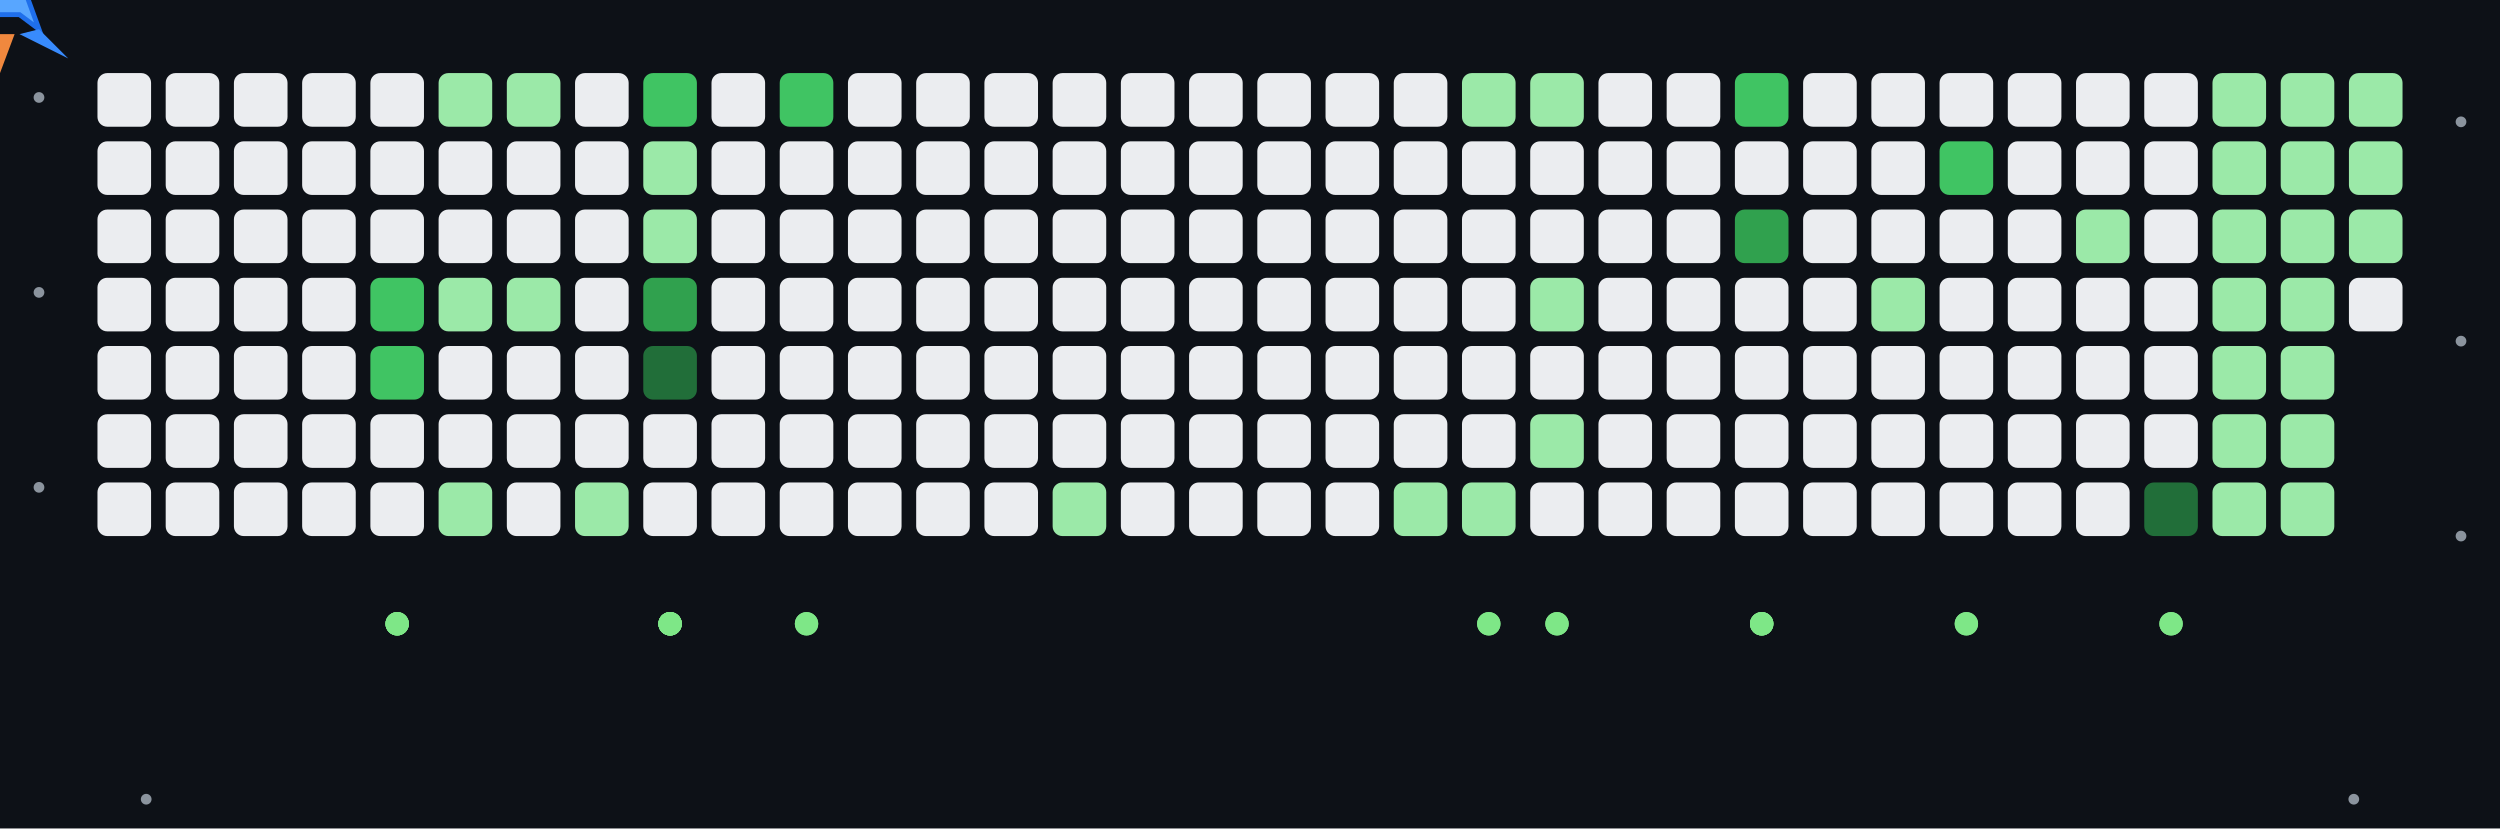
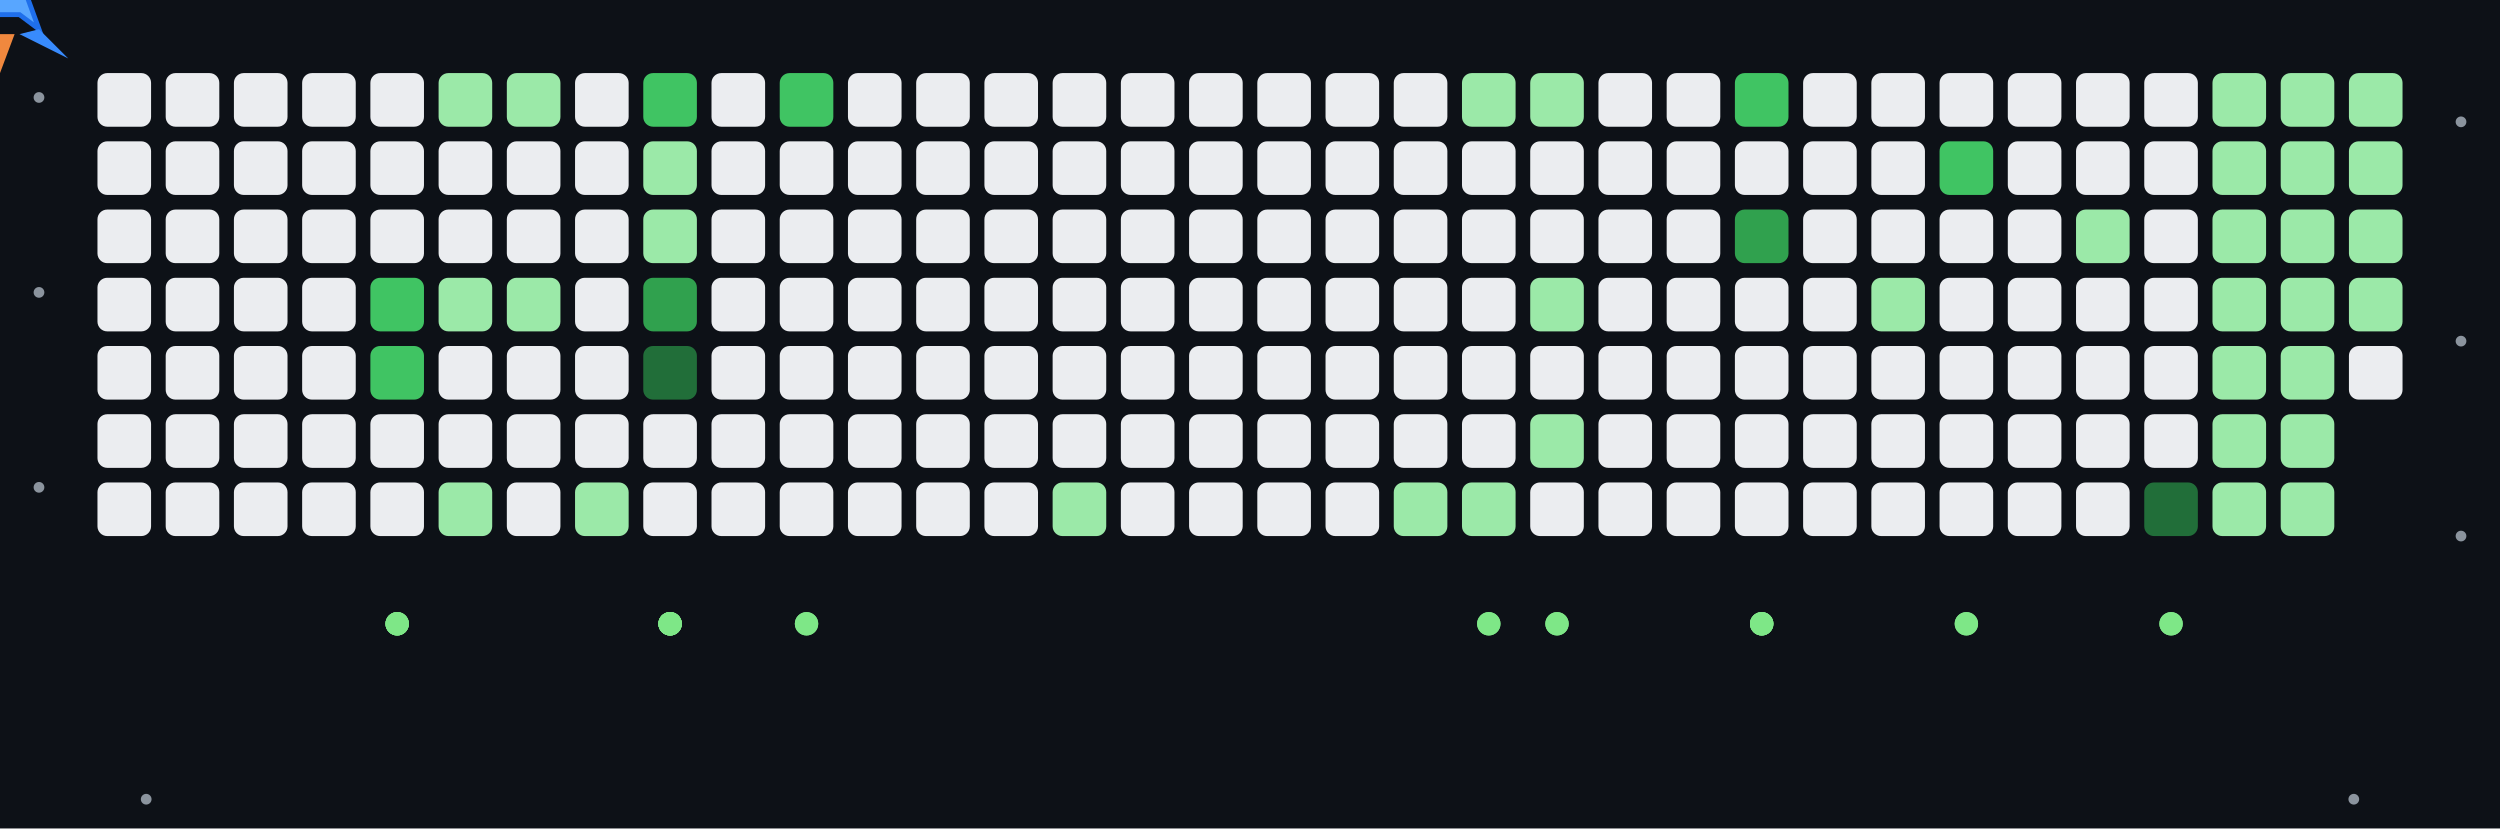
<svg xmlns="http://www.w3.org/2000/svg" viewBox="0 0 513 170">
  <rect x="0" y="0" width="513" height="170" fill="#0d1117" />
  <circle cx="8" cy="20" r="1.1" fill="#8b949e">
    <animate attributeName="opacity" values="0.2;1;0.2" dur="1.2s" repeatCount="indefinite" />
  </circle>
  <circle cx="8" cy="60" r="1.1" fill="#8b949e">
    <animate attributeName="opacity" values="0.2;1;0.2" dur="1.6s" repeatCount="indefinite" />
  </circle>
  <circle cx="8" cy="100" r="1.1" fill="#8b949e">
    <animate attributeName="opacity" values="0.2;1;0.2" dur="2s" repeatCount="indefinite" />
  </circle>
  <circle cx="505" cy="25" r="1.1" fill="#8b949e">
    <animate attributeName="opacity" values="0.2;1;0.2" dur="1.2s" repeatCount="indefinite" />
  </circle>
  <circle cx="505" cy="70" r="1.1" fill="#8b949e">
    <animate attributeName="opacity" values="0.2;1;0.2" dur="1.6s" repeatCount="indefinite" />
  </circle>
  <circle cx="505" cy="110" r="1.1" fill="#8b949e">
    <animate attributeName="opacity" values="0.2;1;0.2" dur="2s" repeatCount="indefinite" />
  </circle>
  <circle cx="30" cy="164" r="1.1" fill="#8b949e">
    <animate attributeName="opacity" values="0.2;1;0.2" dur="1.2s" repeatCount="indefinite" />
  </circle>
  <circle cx="483" cy="164" r="1.1" fill="#8b949e">
    <animate attributeName="opacity" values="0.2;1;0.2" dur="1.6s" repeatCount="indefinite" />
  </circle>
  <g id="grid">
    <rect x="20.00" y="15.00" width="11" height="11" rx="2" ry="2" fill="#ebedf0" />
    <rect x="20.00" y="29.00" width="11" height="11" rx="2" ry="2" fill="#ebedf0" />
    <rect x="20.00" y="43.00" width="11" height="11" rx="2" ry="2" fill="#ebedf0" />
    <rect x="20.00" y="57.00" width="11" height="11" rx="2" ry="2" fill="#ebedf0" />
    <rect x="20.00" y="71.00" width="11" height="11" rx="2" ry="2" fill="#ebedf0" />
    <rect x="20.00" y="85.00" width="11" height="11" rx="2" ry="2" fill="#ebedf0" />
    <rect x="20.00" y="99.00" width="11" height="11" rx="2" ry="2" fill="#ebedf0" />
    <rect x="34.00" y="15.00" width="11" height="11" rx="2" ry="2" fill="#ebedf0" />
    <rect x="34.00" y="29.00" width="11" height="11" rx="2" ry="2" fill="#ebedf0" />
    <rect x="34.00" y="43.00" width="11" height="11" rx="2" ry="2" fill="#ebedf0" />
    <rect x="34.00" y="57.00" width="11" height="11" rx="2" ry="2" fill="#ebedf0" />
    <rect x="34.00" y="71.00" width="11" height="11" rx="2" ry="2" fill="#ebedf0" />
    <rect x="34.00" y="85.00" width="11" height="11" rx="2" ry="2" fill="#ebedf0" />
    <rect x="34.00" y="99.00" width="11" height="11" rx="2" ry="2" fill="#ebedf0" />
    <rect x="48.00" y="15.00" width="11" height="11" rx="2" ry="2" fill="#ebedf0" />
    <rect x="48.00" y="29.00" width="11" height="11" rx="2" ry="2" fill="#ebedf0" />
    <rect x="48.00" y="43.00" width="11" height="11" rx="2" ry="2" fill="#ebedf0" />
    <rect x="48.00" y="57.00" width="11" height="11" rx="2" ry="2" fill="#ebedf0" />
    <rect x="48.00" y="71.00" width="11" height="11" rx="2" ry="2" fill="#ebedf0" />
    <rect x="48.00" y="85.00" width="11" height="11" rx="2" ry="2" fill="#ebedf0" />
    <rect x="48.00" y="99.00" width="11" height="11" rx="2" ry="2" fill="#ebedf0" />
    <rect x="62.00" y="15.00" width="11" height="11" rx="2" ry="2" fill="#ebedf0" />
    <rect x="62.00" y="29.00" width="11" height="11" rx="2" ry="2" fill="#ebedf0" />
    <rect x="62.00" y="43.00" width="11" height="11" rx="2" ry="2" fill="#ebedf0" />
    <rect x="62.00" y="57.00" width="11" height="11" rx="2" ry="2" fill="#ebedf0" />
    <rect x="62.00" y="71.00" width="11" height="11" rx="2" ry="2" fill="#ebedf0" />
    <rect x="62.00" y="85.00" width="11" height="11" rx="2" ry="2" fill="#ebedf0" />
    <rect x="62.00" y="99.00" width="11" height="11" rx="2" ry="2" fill="#ebedf0" />
    <rect x="76.00" y="15.00" width="11" height="11" rx="2" ry="2" fill="#ebedf0" />
    <rect x="76.00" y="29.00" width="11" height="11" rx="2" ry="2" fill="#ebedf0" />
    <rect x="76.00" y="43.00" width="11" height="11" rx="2" ry="2" fill="#ebedf0" />
    <rect x="76.00" y="57.00" width="11" height="11" rx="2" ry="2" fill="#40c463">
      <animate attributeName="fill" dur="20s" repeatCount="indefinite" keyTimes="0;0.076;0.082;0.924;0.93;1" values="#40c463;#40c463;#39d353;#40c463;#39d353;#40c463" />
    </rect>
    <rect x="76.00" y="71.00" width="11" height="11" rx="2" ry="2" fill="#40c463">
      <animate attributeName="fill" dur="20s" repeatCount="indefinite" keyTimes="0;0.076;0.082;0.924;0.93;1" values="#40c463;#40c463;#39d353;#40c463;#39d353;#40c463" />
    </rect>
    <rect x="76.00" y="85.00" width="11" height="11" rx="2" ry="2" fill="#ebedf0" />
    <rect x="76.00" y="99.00" width="11" height="11" rx="2" ry="2" fill="#ebedf0" />
    <rect x="90.00" y="15.00" width="11" height="11" rx="2" ry="2" fill="#9be9a8" />
    <rect x="90.00" y="29.00" width="11" height="11" rx="2" ry="2" fill="#ebedf0" />
    <rect x="90.00" y="43.00" width="11" height="11" rx="2" ry="2" fill="#ebedf0" />
    <rect x="90.00" y="57.00" width="11" height="11" rx="2" ry="2" fill="#9be9a8" />
    <rect x="90.00" y="71.00" width="11" height="11" rx="2" ry="2" fill="#ebedf0" />
    <rect x="90.00" y="85.00" width="11" height="11" rx="2" ry="2" fill="#ebedf0" />
    <rect x="90.00" y="99.00" width="11" height="11" rx="2" ry="2" fill="#9be9a8" />
    <rect x="104.00" y="15.00" width="11" height="11" rx="2" ry="2" fill="#9be9a8" />
    <rect x="104.00" y="29.00" width="11" height="11" rx="2" ry="2" fill="#ebedf0" />
    <rect x="104.00" y="43.00" width="11" height="11" rx="2" ry="2" fill="#ebedf0" />
    <rect x="104.00" y="57.00" width="11" height="11" rx="2" ry="2" fill="#9be9a8" />
    <rect x="104.00" y="71.00" width="11" height="11" rx="2" ry="2" fill="#ebedf0" />
    <rect x="104.00" y="85.00" width="11" height="11" rx="2" ry="2" fill="#ebedf0" />
    <rect x="104.00" y="99.00" width="11" height="11" rx="2" ry="2" fill="#ebedf0" />
    <rect x="118.00" y="15.00" width="11" height="11" rx="2" ry="2" fill="#ebedf0" />
    <rect x="118.00" y="29.00" width="11" height="11" rx="2" ry="2" fill="#ebedf0" />
    <rect x="118.00" y="43.00" width="11" height="11" rx="2" ry="2" fill="#ebedf0" />
    <rect x="118.00" y="57.00" width="11" height="11" rx="2" ry="2" fill="#ebedf0" />
    <rect x="118.00" y="71.00" width="11" height="11" rx="2" ry="2" fill="#ebedf0" />
    <rect x="118.00" y="85.00" width="11" height="11" rx="2" ry="2" fill="#ebedf0" />
    <rect x="118.00" y="99.00" width="11" height="11" rx="2" ry="2" fill="#9be9a8" />
    <rect x="132.00" y="15.00" width="11" height="11" rx="2" ry="2" fill="#40c463">
      <animate attributeName="fill" dur="20s" repeatCount="indefinite" keyTimes="0;0.132;0.138;0.869;0.875;1" values="#40c463;#40c463;#39d353;#40c463;#39d353;#40c463" />
    </rect>
    <rect x="132.00" y="29.00" width="11" height="11" rx="2" ry="2" fill="#9be9a8" />
    <rect x="132.00" y="43.00" width="11" height="11" rx="2" ry="2" fill="#9be9a8" />
    <rect x="132.00" y="57.00" width="11" height="11" rx="2" ry="2" fill="#30a14e">
      <animate attributeName="fill" dur="20s" repeatCount="indefinite" keyTimes="0;0.132;0.138;0.869;0.875;1" values="#30a14e;#30a14e;#39d353;#30a14e;#39d353;#30a14e" />
    </rect>
    <rect x="132.00" y="71.00" width="11" height="11" rx="2" ry="2" fill="#216e39">
      <animate attributeName="fill" dur="20s" repeatCount="indefinite" keyTimes="0;0.132;0.138;0.869;0.875;1" values="#216e39;#216e39;#39d353;#216e39;#39d353;#216e39" />
    </rect>
    <rect x="132.00" y="85.00" width="11" height="11" rx="2" ry="2" fill="#ebedf0" />
    <rect x="132.00" y="99.00" width="11" height="11" rx="2" ry="2" fill="#ebedf0" />
    <rect x="146.00" y="15.00" width="11" height="11" rx="2" ry="2" fill="#ebedf0" />
    <rect x="146.00" y="29.00" width="11" height="11" rx="2" ry="2" fill="#ebedf0" />
    <rect x="146.00" y="43.00" width="11" height="11" rx="2" ry="2" fill="#ebedf0" />
    <rect x="146.00" y="57.00" width="11" height="11" rx="2" ry="2" fill="#ebedf0" />
    <rect x="146.00" y="71.00" width="11" height="11" rx="2" ry="2" fill="#ebedf0" />
    <rect x="146.00" y="85.00" width="11" height="11" rx="2" ry="2" fill="#ebedf0" />
    <rect x="146.00" y="99.00" width="11" height="11" rx="2" ry="2" fill="#ebedf0" />
    <rect x="160.00" y="15.00" width="11" height="11" rx="2" ry="2" fill="#40c463">
      <animate attributeName="fill" dur="20s" repeatCount="indefinite" keyTimes="0;0.159;0.165;0.841;0.847;1" values="#40c463;#40c463;#39d353;#40c463;#39d353;#40c463" />
    </rect>
    <rect x="160.00" y="29.00" width="11" height="11" rx="2" ry="2" fill="#ebedf0" />
    <rect x="160.00" y="43.00" width="11" height="11" rx="2" ry="2" fill="#ebedf0" />
    <rect x="160.00" y="57.00" width="11" height="11" rx="2" ry="2" fill="#ebedf0" />
    <rect x="160.00" y="71.00" width="11" height="11" rx="2" ry="2" fill="#ebedf0" />
    <rect x="160.00" y="85.00" width="11" height="11" rx="2" ry="2" fill="#ebedf0" />
    <rect x="160.00" y="99.00" width="11" height="11" rx="2" ry="2" fill="#ebedf0" />
    <rect x="174.00" y="15.00" width="11" height="11" rx="2" ry="2" fill="#ebedf0" />
    <rect x="174.00" y="29.00" width="11" height="11" rx="2" ry="2" fill="#ebedf0" />
    <rect x="174.00" y="43.00" width="11" height="11" rx="2" ry="2" fill="#ebedf0" />
    <rect x="174.00" y="57.00" width="11" height="11" rx="2" ry="2" fill="#ebedf0" />
    <rect x="174.00" y="71.00" width="11" height="11" rx="2" ry="2" fill="#ebedf0" />
    <rect x="174.00" y="85.00" width="11" height="11" rx="2" ry="2" fill="#ebedf0" />
    <rect x="174.00" y="99.00" width="11" height="11" rx="2" ry="2" fill="#ebedf0" />
    <rect x="188.00" y="15.00" width="11" height="11" rx="2" ry="2" fill="#ebedf0" />
    <rect x="188.00" y="29.00" width="11" height="11" rx="2" ry="2" fill="#ebedf0" />
    <rect x="188.00" y="43.00" width="11" height="11" rx="2" ry="2" fill="#ebedf0" />
    <rect x="188.00" y="57.00" width="11" height="11" rx="2" ry="2" fill="#ebedf0" />
    <rect x="188.00" y="71.00" width="11" height="11" rx="2" ry="2" fill="#ebedf0" />
    <rect x="188.00" y="85.00" width="11" height="11" rx="2" ry="2" fill="#ebedf0" />
    <rect x="188.00" y="99.00" width="11" height="11" rx="2" ry="2" fill="#ebedf0" />
    <rect x="202.00" y="15.00" width="11" height="11" rx="2" ry="2" fill="#ebedf0" />
    <rect x="202.00" y="29.00" width="11" height="11" rx="2" ry="2" fill="#ebedf0" />
    <rect x="202.00" y="43.00" width="11" height="11" rx="2" ry="2" fill="#ebedf0" />
    <rect x="202.00" y="57.00" width="11" height="11" rx="2" ry="2" fill="#ebedf0" />
    <rect x="202.00" y="71.00" width="11" height="11" rx="2" ry="2" fill="#ebedf0" />
    <rect x="202.00" y="85.00" width="11" height="11" rx="2" ry="2" fill="#ebedf0" />
    <rect x="202.00" y="99.00" width="11" height="11" rx="2" ry="2" fill="#ebedf0" />
    <rect x="216.00" y="15.00" width="11" height="11" rx="2" ry="2" fill="#ebedf0" />
    <rect x="216.00" y="29.00" width="11" height="11" rx="2" ry="2" fill="#ebedf0" />
    <rect x="216.00" y="43.00" width="11" height="11" rx="2" ry="2" fill="#ebedf0" />
    <rect x="216.00" y="57.00" width="11" height="11" rx="2" ry="2" fill="#ebedf0" />
    <rect x="216.00" y="71.00" width="11" height="11" rx="2" ry="2" fill="#ebedf0" />
    <rect x="216.00" y="85.00" width="11" height="11" rx="2" ry="2" fill="#ebedf0" />
    <rect x="216.00" y="99.00" width="11" height="11" rx="2" ry="2" fill="#9be9a8" />
    <rect x="230.00" y="15.00" width="11" height="11" rx="2" ry="2" fill="#ebedf0" />
    <rect x="230.00" y="29.00" width="11" height="11" rx="2" ry="2" fill="#ebedf0" />
    <rect x="230.00" y="43.00" width="11" height="11" rx="2" ry="2" fill="#ebedf0" />
    <rect x="230.00" y="57.00" width="11" height="11" rx="2" ry="2" fill="#ebedf0" />
    <rect x="230.00" y="71.00" width="11" height="11" rx="2" ry="2" fill="#ebedf0" />
    <rect x="230.00" y="85.00" width="11" height="11" rx="2" ry="2" fill="#ebedf0" />
    <rect x="230.00" y="99.00" width="11" height="11" rx="2" ry="2" fill="#ebedf0" />
    <rect x="244.00" y="15.00" width="11" height="11" rx="2" ry="2" fill="#ebedf0" />
    <rect x="244.00" y="29.00" width="11" height="11" rx="2" ry="2" fill="#ebedf0" />
    <rect x="244.00" y="43.00" width="11" height="11" rx="2" ry="2" fill="#ebedf0" />
    <rect x="244.00" y="57.00" width="11" height="11" rx="2" ry="2" fill="#ebedf0" />
    <rect x="244.00" y="71.00" width="11" height="11" rx="2" ry="2" fill="#ebedf0" />
    <rect x="244.00" y="85.00" width="11" height="11" rx="2" ry="2" fill="#ebedf0" />
    <rect x="244.00" y="99.00" width="11" height="11" rx="2" ry="2" fill="#ebedf0" />
    <rect x="258.00" y="15.00" width="11" height="11" rx="2" ry="2" fill="#ebedf0" />
    <rect x="258.00" y="29.00" width="11" height="11" rx="2" ry="2" fill="#ebedf0" />
    <rect x="258.00" y="43.00" width="11" height="11" rx="2" ry="2" fill="#ebedf0" />
    <rect x="258.00" y="57.00" width="11" height="11" rx="2" ry="2" fill="#ebedf0" />
    <rect x="258.00" y="71.00" width="11" height="11" rx="2" ry="2" fill="#ebedf0" />
    <rect x="258.00" y="85.00" width="11" height="11" rx="2" ry="2" fill="#ebedf0" />
    <rect x="258.00" y="99.00" width="11" height="11" rx="2" ry="2" fill="#ebedf0" />
    <rect x="272.00" y="15.00" width="11" height="11" rx="2" ry="2" fill="#ebedf0" />
    <rect x="272.00" y="29.00" width="11" height="11" rx="2" ry="2" fill="#ebedf0" />
    <rect x="272.00" y="43.00" width="11" height="11" rx="2" ry="2" fill="#ebedf0" />
    <rect x="272.00" y="57.00" width="11" height="11" rx="2" ry="2" fill="#ebedf0" />
    <rect x="272.00" y="71.00" width="11" height="11" rx="2" ry="2" fill="#ebedf0" />
    <rect x="272.00" y="85.00" width="11" height="11" rx="2" ry="2" fill="#ebedf0" />
    <rect x="272.00" y="99.00" width="11" height="11" rx="2" ry="2" fill="#ebedf0" />
    <rect x="286.00" y="15.00" width="11" height="11" rx="2" ry="2" fill="#ebedf0" />
    <rect x="286.00" y="29.00" width="11" height="11" rx="2" ry="2" fill="#ebedf0" />
    <rect x="286.00" y="43.00" width="11" height="11" rx="2" ry="2" fill="#ebedf0" />
    <rect x="286.00" y="57.00" width="11" height="11" rx="2" ry="2" fill="#ebedf0" />
    <rect x="286.00" y="71.00" width="11" height="11" rx="2" ry="2" fill="#ebedf0" />
    <rect x="286.00" y="85.00" width="11" height="11" rx="2" ry="2" fill="#ebedf0" />
    <rect x="286.00" y="99.00" width="11" height="11" rx="2" ry="2" fill="#9be9a8" />
    <rect x="300.00" y="15.00" width="11" height="11" rx="2" ry="2" fill="#9be9a8">
      <animate attributeName="fill" dur="20s" repeatCount="indefinite" keyTimes="0;0.299;0.305;0.701;0.707;1" values="#9be9a8;#9be9a8;#39d353;#9be9a8;#39d353;#9be9a8" />
    </rect>
    <rect x="300.00" y="29.00" width="11" height="11" rx="2" ry="2" fill="#ebedf0" />
    <rect x="300.00" y="43.00" width="11" height="11" rx="2" ry="2" fill="#ebedf0" />
    <rect x="300.00" y="57.00" width="11" height="11" rx="2" ry="2" fill="#ebedf0" />
    <rect x="300.00" y="71.00" width="11" height="11" rx="2" ry="2" fill="#ebedf0" />
    <rect x="300.00" y="85.00" width="11" height="11" rx="2" ry="2" fill="#ebedf0" />
    <rect x="300.00" y="99.00" width="11" height="11" rx="2" ry="2" fill="#9be9a8" />
    <rect x="314.00" y="15.00" width="11" height="11" rx="2" ry="2" fill="#9be9a8" />
    <rect x="314.00" y="29.00" width="11" height="11" rx="2" ry="2" fill="#ebedf0" />
    <rect x="314.00" y="43.00" width="11" height="11" rx="2" ry="2" fill="#ebedf0" />
    <rect x="314.00" y="57.00" width="11" height="11" rx="2" ry="2" fill="#9be9a8">
      <animate attributeName="fill" dur="20s" repeatCount="indefinite" keyTimes="0;0.313;0.319;0.687;0.693;1" values="#9be9a8;#9be9a8;#39d353;#9be9a8;#39d353;#9be9a8" />
    </rect>
    <rect x="314.00" y="71.00" width="11" height="11" rx="2" ry="2" fill="#ebedf0" />
    <rect x="314.00" y="85.00" width="11" height="11" rx="2" ry="2" fill="#9be9a8" />
    <rect x="314.00" y="99.00" width="11" height="11" rx="2" ry="2" fill="#ebedf0" />
    <rect x="328.00" y="15.00" width="11" height="11" rx="2" ry="2" fill="#ebedf0" />
    <rect x="328.00" y="29.00" width="11" height="11" rx="2" ry="2" fill="#ebedf0" />
    <rect x="328.00" y="43.00" width="11" height="11" rx="2" ry="2" fill="#ebedf0" />
    <rect x="328.00" y="57.00" width="11" height="11" rx="2" ry="2" fill="#ebedf0" />
    <rect x="328.00" y="71.00" width="11" height="11" rx="2" ry="2" fill="#ebedf0" />
    <rect x="328.00" y="85.00" width="11" height="11" rx="2" ry="2" fill="#ebedf0" />
    <rect x="328.00" y="99.00" width="11" height="11" rx="2" ry="2" fill="#ebedf0" />
    <rect x="342.00" y="15.00" width="11" height="11" rx="2" ry="2" fill="#ebedf0" />
    <rect x="342.00" y="29.00" width="11" height="11" rx="2" ry="2" fill="#ebedf0" />
    <rect x="342.00" y="43.00" width="11" height="11" rx="2" ry="2" fill="#ebedf0" />
    <rect x="342.00" y="57.00" width="11" height="11" rx="2" ry="2" fill="#ebedf0" />
    <rect x="342.00" y="71.00" width="11" height="11" rx="2" ry="2" fill="#ebedf0" />
    <rect x="342.00" y="85.00" width="11" height="11" rx="2" ry="2" fill="#ebedf0" />
    <rect x="342.00" y="99.00" width="11" height="11" rx="2" ry="2" fill="#ebedf0" />
    <rect x="356.00" y="15.00" width="11" height="11" rx="2" ry="2" fill="#40c463">
      <animate attributeName="fill" dur="20s" repeatCount="indefinite" keyTimes="0;0.354;0.36;0.645;0.651;1" values="#40c463;#40c463;#39d353;#40c463;#39d353;#40c463" />
    </rect>
    <rect x="356.00" y="29.00" width="11" height="11" rx="2" ry="2" fill="#ebedf0" />
    <rect x="356.00" y="43.00" width="11" height="11" rx="2" ry="2" fill="#30a14e">
      <animate attributeName="fill" dur="20s" repeatCount="indefinite" keyTimes="0;0.354;0.36;0.645;0.651;1" values="#30a14e;#30a14e;#39d353;#30a14e;#39d353;#30a14e" />
    </rect>
    <rect x="356.00" y="57.00" width="11" height="11" rx="2" ry="2" fill="#ebedf0" />
    <rect x="356.00" y="71.00" width="11" height="11" rx="2" ry="2" fill="#ebedf0" />
    <rect x="356.00" y="85.00" width="11" height="11" rx="2" ry="2" fill="#ebedf0" />
    <rect x="356.00" y="99.00" width="11" height="11" rx="2" ry="2" fill="#ebedf0" />
    <rect x="370.00" y="15.00" width="11" height="11" rx="2" ry="2" fill="#ebedf0" />
    <rect x="370.00" y="29.00" width="11" height="11" rx="2" ry="2" fill="#ebedf0" />
    <rect x="370.00" y="43.00" width="11" height="11" rx="2" ry="2" fill="#ebedf0" />
    <rect x="370.00" y="57.00" width="11" height="11" rx="2" ry="2" fill="#ebedf0" />
    <rect x="370.00" y="71.00" width="11" height="11" rx="2" ry="2" fill="#ebedf0" />
    <rect x="370.00" y="85.00" width="11" height="11" rx="2" ry="2" fill="#ebedf0" />
    <rect x="370.00" y="99.00" width="11" height="11" rx="2" ry="2" fill="#ebedf0" />
    <rect x="384.00" y="15.00" width="11" height="11" rx="2" ry="2" fill="#ebedf0" />
    <rect x="384.00" y="29.00" width="11" height="11" rx="2" ry="2" fill="#ebedf0" />
    <rect x="384.00" y="43.00" width="11" height="11" rx="2" ry="2" fill="#ebedf0" />
    <rect x="384.00" y="57.00" width="11" height="11" rx="2" ry="2" fill="#9be9a8" />
    <rect x="384.00" y="71.00" width="11" height="11" rx="2" ry="2" fill="#ebedf0" />
    <rect x="384.00" y="85.00" width="11" height="11" rx="2" ry="2" fill="#ebedf0" />
    <rect x="384.00" y="99.00" width="11" height="11" rx="2" ry="2" fill="#ebedf0" />
    <rect x="398.00" y="15.00" width="11" height="11" rx="2" ry="2" fill="#ebedf0" />
    <rect x="398.00" y="29.00" width="11" height="11" rx="2" ry="2" fill="#40c463">
      <animate attributeName="fill" dur="20s" repeatCount="indefinite" keyTimes="0;0.396;0.402;0.604;0.61;1" values="#40c463;#40c463;#39d353;#40c463;#39d353;#40c463" />
    </rect>
    <rect x="398.00" y="43.00" width="11" height="11" rx="2" ry="2" fill="#ebedf0" />
    <rect x="398.00" y="57.00" width="11" height="11" rx="2" ry="2" fill="#ebedf0" />
    <rect x="398.00" y="71.00" width="11" height="11" rx="2" ry="2" fill="#ebedf0" />
    <rect x="398.00" y="85.00" width="11" height="11" rx="2" ry="2" fill="#ebedf0" />
    <rect x="398.00" y="99.00" width="11" height="11" rx="2" ry="2" fill="#ebedf0" />
    <rect x="412.00" y="15.00" width="11" height="11" rx="2" ry="2" fill="#ebedf0" />
    <rect x="412.00" y="29.00" width="11" height="11" rx="2" ry="2" fill="#ebedf0" />
    <rect x="412.00" y="43.00" width="11" height="11" rx="2" ry="2" fill="#ebedf0" />
    <rect x="412.00" y="57.00" width="11" height="11" rx="2" ry="2" fill="#ebedf0" />
    <rect x="412.00" y="71.00" width="11" height="11" rx="2" ry="2" fill="#ebedf0" />
    <rect x="412.00" y="85.00" width="11" height="11" rx="2" ry="2" fill="#ebedf0" />
    <rect x="412.00" y="99.00" width="11" height="11" rx="2" ry="2" fill="#ebedf0" />
    <rect x="426.00" y="15.00" width="11" height="11" rx="2" ry="2" fill="#ebedf0" />
    <rect x="426.00" y="29.00" width="11" height="11" rx="2" ry="2" fill="#ebedf0" />
    <rect x="426.00" y="43.00" width="11" height="11" rx="2" ry="2" fill="#9be9a8" />
    <rect x="426.00" y="57.00" width="11" height="11" rx="2" ry="2" fill="#ebedf0" />
    <rect x="426.00" y="71.00" width="11" height="11" rx="2" ry="2" fill="#ebedf0" />
    <rect x="426.00" y="85.00" width="11" height="11" rx="2" ry="2" fill="#ebedf0" />
    <rect x="426.00" y="99.00" width="11" height="11" rx="2" ry="2" fill="#ebedf0" />
    <rect x="440.00" y="15.00" width="11" height="11" rx="2" ry="2" fill="#ebedf0" />
    <rect x="440.00" y="29.00" width="11" height="11" rx="2" ry="2" fill="#ebedf0" />
    <rect x="440.00" y="43.00" width="11" height="11" rx="2" ry="2" fill="#ebedf0" />
    <rect x="440.00" y="57.00" width="11" height="11" rx="2" ry="2" fill="#ebedf0" />
    <rect x="440.00" y="71.00" width="11" height="11" rx="2" ry="2" fill="#ebedf0" />
    <rect x="440.00" y="85.00" width="11" height="11" rx="2" ry="2" fill="#ebedf0" />
    <rect x="440.00" y="99.00" width="11" height="11" rx="2" ry="2" fill="#216e39">
      <animate attributeName="fill" dur="20s" repeatCount="indefinite" keyTimes="0;0.438;0.444;0.562;0.568;1" values="#216e39;#216e39;#39d353;#216e39;#39d353;#216e39" />
    </rect>
    <rect x="454.00" y="15.00" width="11" height="11" rx="2" ry="2" fill="#9be9a8" />
    <rect x="454.00" y="29.00" width="11" height="11" rx="2" ry="2" fill="#9be9a8" />
    <rect x="454.00" y="43.00" width="11" height="11" rx="2" ry="2" fill="#9be9a8" />
    <rect x="454.00" y="57.00" width="11" height="11" rx="2" ry="2" fill="#9be9a8" />
    <rect x="454.00" y="71.00" width="11" height="11" rx="2" ry="2" fill="#9be9a8" />
    <rect x="454.00" y="85.00" width="11" height="11" rx="2" ry="2" fill="#9be9a8" />
    <rect x="454.00" y="99.00" width="11" height="11" rx="2" ry="2" fill="#9be9a8" />
    <rect x="468.00" y="15.00" width="11" height="11" rx="2" ry="2" fill="#9be9a8" />
    <rect x="468.00" y="29.00" width="11" height="11" rx="2" ry="2" fill="#9be9a8" />
    <rect x="468.00" y="43.00" width="11" height="11" rx="2" ry="2" fill="#9be9a8" />
    <rect x="468.00" y="57.00" width="11" height="11" rx="2" ry="2" fill="#9be9a8" />
    <rect x="468.00" y="71.00" width="11" height="11" rx="2" ry="2" fill="#9be9a8" />
    <rect x="468.00" y="85.00" width="11" height="11" rx="2" ry="2" fill="#9be9a8" />
    <rect x="468.00" y="99.00" width="11" height="11" rx="2" ry="2" fill="#9be9a8" />
    <rect x="482.00" y="15.00" width="11" height="11" rx="2" ry="2" fill="#9be9a8" />
    <rect x="482.00" y="29.00" width="11" height="11" rx="2" ry="2" fill="#9be9a8" />
    <rect x="482.00" y="43.00" width="11" height="11" rx="2" ry="2" fill="#9be9a8" />
-     <rect x="482.00" y="57.00" width="11" height="11" rx="2" ry="2" fill="#ebedf0" />
+     <rect x="482.00" y="57.00" width="11" height="11" rx="2" ry="2" fill="#9be9a8" />
+     <rect x="482.00" y="71.00" width="11" height="11" rx="2" ry="2" fill="#ebedf0" />
  </g>
  <g id="bullets">
    <circle cx="81.5" cy="128" r="2.4" fill="#7ee787">
      <animate attributeName="cy" dur="20s" repeatCount="indefinite" keyTimes="0;0.058;0.076;1" values="128;128;62.5;62.5" />
      <animate attributeName="opacity" dur="20s" repeatCount="indefinite" keyTimes="0;0.058;0.076;0.082;1" values="0;1;1;0;0" />
    </circle>
    <circle cx="81.5" cy="128" r="2.4" fill="#7ee787">
      <animate attributeName="cy" dur="20s" repeatCount="indefinite" keyTimes="0;0.058;0.076;1" values="128;128;76.5;76.5" />
      <animate attributeName="opacity" dur="20s" repeatCount="indefinite" keyTimes="0;0.058;0.076;0.082;1" values="0;1;1;0;0" />
    </circle>
    <circle cx="137.5" cy="128" r="2.4" fill="#7ee787">
      <animate attributeName="cy" dur="20s" repeatCount="indefinite" keyTimes="0;0.114;0.132;1" values="128;128;20.5;20.5" />
      <animate attributeName="opacity" dur="20s" repeatCount="indefinite" keyTimes="0;0.114;0.132;0.138;1" values="0;1;1;0;0" />
    </circle>
    <circle cx="137.5" cy="128" r="2.4" fill="#7ee787">
      <animate attributeName="cy" dur="20s" repeatCount="indefinite" keyTimes="0;0.114;0.132;1" values="128;128;62.5;62.5" />
      <animate attributeName="opacity" dur="20s" repeatCount="indefinite" keyTimes="0;0.114;0.132;0.138;1" values="0;1;1;0;0" />
    </circle>
    <circle cx="137.5" cy="128" r="2.4" fill="#7ee787">
      <animate attributeName="cy" dur="20s" repeatCount="indefinite" keyTimes="0;0.114;0.132;1" values="128;128;76.5;76.5" />
      <animate attributeName="opacity" dur="20s" repeatCount="indefinite" keyTimes="0;0.114;0.132;0.138;1" values="0;1;1;0;0" />
    </circle>
    <circle cx="165.5" cy="128" r="2.4" fill="#7ee787">
      <animate attributeName="cy" dur="20s" repeatCount="indefinite" keyTimes="0;0.141;0.159;1" values="128;128;20.5;20.5" />
      <animate attributeName="opacity" dur="20s" repeatCount="indefinite" keyTimes="0;0.141;0.159;0.165;1" values="0;1;1;0;0" />
    </circle>
    <circle cx="305.5" cy="128" r="2.4" fill="#7ee787">
      <animate attributeName="cy" dur="20s" repeatCount="indefinite" keyTimes="0;0.281;0.299;1" values="128;128;20.5;20.5" />
      <animate attributeName="opacity" dur="20s" repeatCount="indefinite" keyTimes="0;0.281;0.299;0.305;1" values="0;1;1;0;0" />
    </circle>
    <circle cx="319.5" cy="128" r="2.4" fill="#7ee787">
      <animate attributeName="cy" dur="20s" repeatCount="indefinite" keyTimes="0;0.295;0.313;1" values="128;128;62.5;62.5" />
      <animate attributeName="opacity" dur="20s" repeatCount="indefinite" keyTimes="0;0.295;0.313;0.319;1" values="0;1;1;0;0" />
    </circle>
    <circle cx="361.5" cy="128" r="2.4" fill="#7ee787">
      <animate attributeName="cy" dur="20s" repeatCount="indefinite" keyTimes="0;0.337;0.354;1" values="128;128;20.5;20.5" />
      <animate attributeName="opacity" dur="20s" repeatCount="indefinite" keyTimes="0;0.337;0.354;0.36;1" values="0;1;1;0;0" />
    </circle>
    <circle cx="361.5" cy="128" r="2.4" fill="#7ee787">
      <animate attributeName="cy" dur="20s" repeatCount="indefinite" keyTimes="0;0.337;0.354;1" values="128;128;48.5;48.5" />
      <animate attributeName="opacity" dur="20s" repeatCount="indefinite" keyTimes="0;0.337;0.354;0.36;1" values="0;1;1;0;0" />
    </circle>
    <circle cx="403.5" cy="128" r="2.4" fill="#7ee787">
      <animate attributeName="cy" dur="20s" repeatCount="indefinite" keyTimes="0;0.378;0.396;1" values="128;128;34.5;34.5" />
      <animate attributeName="opacity" dur="20s" repeatCount="indefinite" keyTimes="0;0.378;0.396;0.402;1" values="0;1;1;0;0" />
    </circle>
    <circle cx="445.5" cy="128" r="2.4" fill="#7ee787">
      <animate attributeName="cy" dur="20s" repeatCount="indefinite" keyTimes="0;0.42;0.438;1" values="128;128;104.5;104.5" />
      <animate attributeName="opacity" dur="20s" repeatCount="indefinite" keyTimes="0;0.42;0.438;0.444;1" values="0;1;1;0;0" />
    </circle>
    <circle cx="445.5" cy="128" r="2.4" fill="#7ee787">
      <animate attributeName="cy" dur="20s" repeatCount="indefinite" keyTimes="0;0.544;0.562;1" values="128;128;104.5;104.5" />
      <animate attributeName="opacity" dur="20s" repeatCount="indefinite" keyTimes="0;0.544;0.562;0.568;1" values="0;1;1;0;0" />
    </circle>
    <circle cx="403.5" cy="128" r="2.4" fill="#7ee787">
      <animate attributeName="cy" dur="20s" repeatCount="indefinite" keyTimes="0;0.586;0.604;1" values="128;128;34.5;34.5" />
      <animate attributeName="opacity" dur="20s" repeatCount="indefinite" keyTimes="0;0.586;0.604;0.61;1" values="0;1;1;0;0" />
    </circle>
    <circle cx="361.5" cy="128" r="2.4" fill="#7ee787">
      <animate attributeName="cy" dur="20s" repeatCount="indefinite" keyTimes="0;0.627;0.645;1" values="128;128;48.5;48.5" />
      <animate attributeName="opacity" dur="20s" repeatCount="indefinite" keyTimes="0;0.627;0.645;0.651;1" values="0;1;1;0;0" />
    </circle>
    <circle cx="361.5" cy="128" r="2.4" fill="#7ee787">
      <animate attributeName="cy" dur="20s" repeatCount="indefinite" keyTimes="0;0.627;0.645;1" values="128;128;20.5;20.5" />
      <animate attributeName="opacity" dur="20s" repeatCount="indefinite" keyTimes="0;0.627;0.645;0.651;1" values="0;1;1;0;0" />
    </circle>
    <circle cx="319.5" cy="128" r="2.4" fill="#7ee787">
      <animate attributeName="cy" dur="20s" repeatCount="indefinite" keyTimes="0;0.669;0.687;1" values="128;128;62.5;62.5" />
      <animate attributeName="opacity" dur="20s" repeatCount="indefinite" keyTimes="0;0.669;0.687;0.693;1" values="0;1;1;0;0" />
    </circle>
    <circle cx="305.5" cy="128" r="2.4" fill="#7ee787">
      <animate attributeName="cy" dur="20s" repeatCount="indefinite" keyTimes="0;0.683;0.701;1" values="128;128;20.5;20.5" />
      <animate attributeName="opacity" dur="20s" repeatCount="indefinite" keyTimes="0;0.683;0.701;0.707;1" values="0;1;1;0;0" />
    </circle>
    <circle cx="165.5" cy="128" r="2.4" fill="#7ee787">
      <animate attributeName="cy" dur="20s" repeatCount="indefinite" keyTimes="0;0.823;0.841;1" values="128;128;20.5;20.5" />
      <animate attributeName="opacity" dur="20s" repeatCount="indefinite" keyTimes="0;0.823;0.841;0.847;1" values="0;1;1;0;0" />
    </circle>
    <circle cx="137.5" cy="128" r="2.4" fill="#7ee787">
      <animate attributeName="cy" dur="20s" repeatCount="indefinite" keyTimes="0;0.851;0.869;1" values="128;128;76.5;76.5" />
      <animate attributeName="opacity" dur="20s" repeatCount="indefinite" keyTimes="0;0.851;0.869;0.875;1" values="0;1;1;0;0" />
    </circle>
    <circle cx="137.5" cy="128" r="2.4" fill="#7ee787">
      <animate attributeName="cy" dur="20s" repeatCount="indefinite" keyTimes="0;0.851;0.869;1" values="128;128;62.5;62.5" />
      <animate attributeName="opacity" dur="20s" repeatCount="indefinite" keyTimes="0;0.851;0.869;0.875;1" values="0;1;1;0;0" />
    </circle>
    <circle cx="137.5" cy="128" r="2.4" fill="#7ee787">
      <animate attributeName="cy" dur="20s" repeatCount="indefinite" keyTimes="0;0.851;0.869;1" values="128;128;20.5;20.5" />
      <animate attributeName="opacity" dur="20s" repeatCount="indefinite" keyTimes="0;0.851;0.869;0.875;1" values="0;1;1;0;0" />
    </circle>
    <circle cx="81.5" cy="128" r="2.4" fill="#7ee787">
      <animate attributeName="cy" dur="20s" repeatCount="indefinite" keyTimes="0;0.906;0.924;1" values="128;128;76.5;76.5" />
      <animate attributeName="opacity" dur="20s" repeatCount="indefinite" keyTimes="0;0.906;0.924;0.93;1" values="0;1;1;0;0" />
    </circle>
    <circle cx="81.5" cy="128" r="2.4" fill="#7ee787">
      <animate attributeName="cy" dur="20s" repeatCount="indefinite" keyTimes="0;0.906;0.924;1" values="128;128;62.5;62.5" />
      <animate attributeName="opacity" dur="20s" repeatCount="indefinite" keyTimes="0;0.906;0.924;0.93;1" values="0;1;1;0;0" />
    </circle>
  </g>
  <g id="blasts">
    <circle cx="81.5" cy="62.5" r="0" fill="none" stroke="#56d364" stroke-width="1.6" opacity="0">
      <animate attributeName="r" dur="20s" repeatCount="indefinite" keyTimes="0;0.076;0.094;1" values="0;1;9;9" />
      <animate attributeName="opacity" dur="20s" repeatCount="indefinite" keyTimes="0;0.076;0.094;1" values="0;1;1;0" />
    </circle>
    <circle cx="81.5" cy="76.5" r="0" fill="none" stroke="#56d364" stroke-width="1.6" opacity="0">
      <animate attributeName="r" dur="20s" repeatCount="indefinite" keyTimes="0;0.076;0.094;1" values="0;1;9;9" />
      <animate attributeName="opacity" dur="20s" repeatCount="indefinite" keyTimes="0;0.076;0.094;1" values="0;1;1;0" />
    </circle>
    <circle cx="137.5" cy="20.5" r="0" fill="none" stroke="#56d364" stroke-width="1.6" opacity="0">
      <animate attributeName="r" dur="20s" repeatCount="indefinite" keyTimes="0;0.132;0.149;1" values="0;1;9;9" />
      <animate attributeName="opacity" dur="20s" repeatCount="indefinite" keyTimes="0;0.132;0.149;1" values="0;1;1;0" />
    </circle>
    <circle cx="137.5" cy="62.5" r="0" fill="none" stroke="#56d364" stroke-width="1.6" opacity="0">
      <animate attributeName="r" dur="20s" repeatCount="indefinite" keyTimes="0;0.132;0.149;1" values="0;1;9;9" />
      <animate attributeName="opacity" dur="20s" repeatCount="indefinite" keyTimes="0;0.132;0.149;1" values="0;1;1;0" />
    </circle>
    <circle cx="137.5" cy="76.5" r="0" fill="none" stroke="#56d364" stroke-width="1.6" opacity="0">
      <animate attributeName="r" dur="20s" repeatCount="indefinite" keyTimes="0;0.132;0.149;1" values="0;1;9;9" />
      <animate attributeName="opacity" dur="20s" repeatCount="indefinite" keyTimes="0;0.132;0.149;1" values="0;1;1;0" />
    </circle>
    <circle cx="165.5" cy="20.5" r="0" fill="none" stroke="#56d364" stroke-width="1.6" opacity="0">
      <animate attributeName="r" dur="20s" repeatCount="indefinite" keyTimes="0;0.159;0.177;1" values="0;1;9;9" />
      <animate attributeName="opacity" dur="20s" repeatCount="indefinite" keyTimes="0;0.159;0.177;1" values="0;1;1;0" />
    </circle>
    <circle cx="305.5" cy="20.5" r="0" fill="none" stroke="#56d364" stroke-width="1.6" opacity="0">
      <animate attributeName="r" dur="20s" repeatCount="indefinite" keyTimes="0;0.299;0.317;1" values="0;1;9;9" />
      <animate attributeName="opacity" dur="20s" repeatCount="indefinite" keyTimes="0;0.299;0.317;1" values="0;1;1;0" />
    </circle>
    <circle cx="319.5" cy="62.5" r="0" fill="none" stroke="#56d364" stroke-width="1.6" opacity="0">
      <animate attributeName="r" dur="20s" repeatCount="indefinite" keyTimes="0;0.313;0.331;1" values="0;1;9;9" />
      <animate attributeName="opacity" dur="20s" repeatCount="indefinite" keyTimes="0;0.313;0.331;1" values="0;1;1;0" />
    </circle>
    <circle cx="361.5" cy="20.5" r="0" fill="none" stroke="#56d364" stroke-width="1.6" opacity="0">
      <animate attributeName="r" dur="20s" repeatCount="indefinite" keyTimes="0;0.354;0.372;1" values="0;1;9;9" />
      <animate attributeName="opacity" dur="20s" repeatCount="indefinite" keyTimes="0;0.354;0.372;1" values="0;1;1;0" />
    </circle>
    <circle cx="361.5" cy="48.5" r="0" fill="none" stroke="#56d364" stroke-width="1.6" opacity="0">
      <animate attributeName="r" dur="20s" repeatCount="indefinite" keyTimes="0;0.354;0.372;1" values="0;1;9;9" />
      <animate attributeName="opacity" dur="20s" repeatCount="indefinite" keyTimes="0;0.354;0.372;1" values="0;1;1;0" />
    </circle>
    <circle cx="403.5" cy="34.5" r="0" fill="none" stroke="#56d364" stroke-width="1.6" opacity="0">
      <animate attributeName="r" dur="20s" repeatCount="indefinite" keyTimes="0;0.396;0.414;1" values="0;1;9;9" />
      <animate attributeName="opacity" dur="20s" repeatCount="indefinite" keyTimes="0;0.396;0.414;1" values="0;1;1;0" />
    </circle>
    <circle cx="445.5" cy="104.5" r="0" fill="none" stroke="#56d364" stroke-width="1.6" opacity="0">
      <animate attributeName="r" dur="20s" repeatCount="indefinite" keyTimes="0;0.438;0.456;1" values="0;1;9;9" />
      <animate attributeName="opacity" dur="20s" repeatCount="indefinite" keyTimes="0;0.438;0.456;1" values="0;1;1;0" />
    </circle>
    <circle cx="445.5" cy="104.5" r="0" fill="none" stroke="#56d364" stroke-width="1.6" opacity="0">
      <animate attributeName="r" dur="20s" repeatCount="indefinite" keyTimes="0;0.562;0.58;1" values="0;1;9;9" />
      <animate attributeName="opacity" dur="20s" repeatCount="indefinite" keyTimes="0;0.562;0.58;1" values="0;1;1;0" />
    </circle>
    <circle cx="403.5" cy="34.5" r="0" fill="none" stroke="#56d364" stroke-width="1.6" opacity="0">
      <animate attributeName="r" dur="20s" repeatCount="indefinite" keyTimes="0;0.604;0.622;1" values="0;1;9;9" />
      <animate attributeName="opacity" dur="20s" repeatCount="indefinite" keyTimes="0;0.604;0.622;1" values="0;1;1;0" />
    </circle>
    <circle cx="361.5" cy="48.5" r="0" fill="none" stroke="#56d364" stroke-width="1.6" opacity="0">
      <animate attributeName="r" dur="20s" repeatCount="indefinite" keyTimes="0;0.645;0.663;1" values="0;1;9;9" />
      <animate attributeName="opacity" dur="20s" repeatCount="indefinite" keyTimes="0;0.645;0.663;1" values="0;1;1;0" />
    </circle>
    <circle cx="361.5" cy="20.5" r="0" fill="none" stroke="#56d364" stroke-width="1.6" opacity="0">
      <animate attributeName="r" dur="20s" repeatCount="indefinite" keyTimes="0;0.645;0.663;1" values="0;1;9;9" />
      <animate attributeName="opacity" dur="20s" repeatCount="indefinite" keyTimes="0;0.645;0.663;1" values="0;1;1;0" />
    </circle>
    <circle cx="319.5" cy="62.5" r="0" fill="none" stroke="#56d364" stroke-width="1.6" opacity="0">
      <animate attributeName="r" dur="20s" repeatCount="indefinite" keyTimes="0;0.687;0.705;1" values="0;1;9;9" />
      <animate attributeName="opacity" dur="20s" repeatCount="indefinite" keyTimes="0;0.687;0.705;1" values="0;1;1;0" />
    </circle>
    <circle cx="305.5" cy="20.5" r="0" fill="none" stroke="#56d364" stroke-width="1.6" opacity="0">
      <animate attributeName="r" dur="20s" repeatCount="indefinite" keyTimes="0;0.701;0.719;1" values="0;1;9;9" />
      <animate attributeName="opacity" dur="20s" repeatCount="indefinite" keyTimes="0;0.701;0.719;1" values="0;1;1;0" />
    </circle>
    <circle cx="165.5" cy="20.5" r="0" fill="none" stroke="#56d364" stroke-width="1.6" opacity="0">
      <animate attributeName="r" dur="20s" repeatCount="indefinite" keyTimes="0;0.841;0.859;1" values="0;1;9;9" />
      <animate attributeName="opacity" dur="20s" repeatCount="indefinite" keyTimes="0;0.841;0.859;1" values="0;1;1;0" />
    </circle>
    <circle cx="137.5" cy="76.5" r="0" fill="none" stroke="#56d364" stroke-width="1.6" opacity="0">
      <animate attributeName="r" dur="20s" repeatCount="indefinite" keyTimes="0;0.869;0.886;1" values="0;1;9;9" />
      <animate attributeName="opacity" dur="20s" repeatCount="indefinite" keyTimes="0;0.869;0.886;1" values="0;1;1;0" />
    </circle>
    <circle cx="137.5" cy="62.5" r="0" fill="none" stroke="#56d364" stroke-width="1.6" opacity="0">
      <animate attributeName="r" dur="20s" repeatCount="indefinite" keyTimes="0;0.869;0.886;1" values="0;1;9;9" />
      <animate attributeName="opacity" dur="20s" repeatCount="indefinite" keyTimes="0;0.869;0.886;1" values="0;1;1;0" />
    </circle>
    <circle cx="137.5" cy="20.5" r="0" fill="none" stroke="#56d364" stroke-width="1.6" opacity="0">
      <animate attributeName="r" dur="20s" repeatCount="indefinite" keyTimes="0;0.869;0.886;1" values="0;1;9;9" />
      <animate attributeName="opacity" dur="20s" repeatCount="indefinite" keyTimes="0;0.869;0.886;1" values="0;1;1;0" />
    </circle>
    <circle cx="81.5" cy="76.5" r="0" fill="none" stroke="#56d364" stroke-width="1.6" opacity="0">
      <animate attributeName="r" dur="20s" repeatCount="indefinite" keyTimes="0;0.924;0.942;1" values="0;1;9;9" />
      <animate attributeName="opacity" dur="20s" repeatCount="indefinite" keyTimes="0;0.924;0.942;1" values="0;1;1;0" />
    </circle>
    <circle cx="81.5" cy="62.5" r="0" fill="none" stroke="#56d364" stroke-width="1.6" opacity="0">
      <animate attributeName="r" dur="20s" repeatCount="indefinite" keyTimes="0;0.924;0.942;1" values="0;1;9;9" />
      <animate attributeName="opacity" dur="20s" repeatCount="indefinite" keyTimes="0;0.924;0.942;1" values="0;1;1;0" />
    </circle>
  </g>
  <g id="jet">
    <g transform="translate(0,0)">
      <polygon points="0,-16 8,6 4,3 -4,3 -8,6" fill="#58a6ff" stroke="#1f6feb" stroke-width="1" />
      <polygon points="-8,6 -14,12 -4,7" fill="#388bfd" />
      <polygon points="8,6 14,12 4,7" fill="#388bfd" />
      <circle cx="0" cy="-6" r="2.2" fill="#c9e6ff" />
      <polygon points="-3,7 3,7 0,15" fill="#f0883e">
        <animate attributeName="opacity" values="0.5;1;0.6;1" dur="0.18s" repeatCount="indefinite" />
      </polygon>
    </g>
    <animateTransform attributeName="transform" attributeType="XML" type="translate" dur="20s" repeatCount="indefinite" keyTimes="0;0.5;1" values="35.00,140.00;478.00,140.00;35.00,140.00" />
  </g>
</svg>
